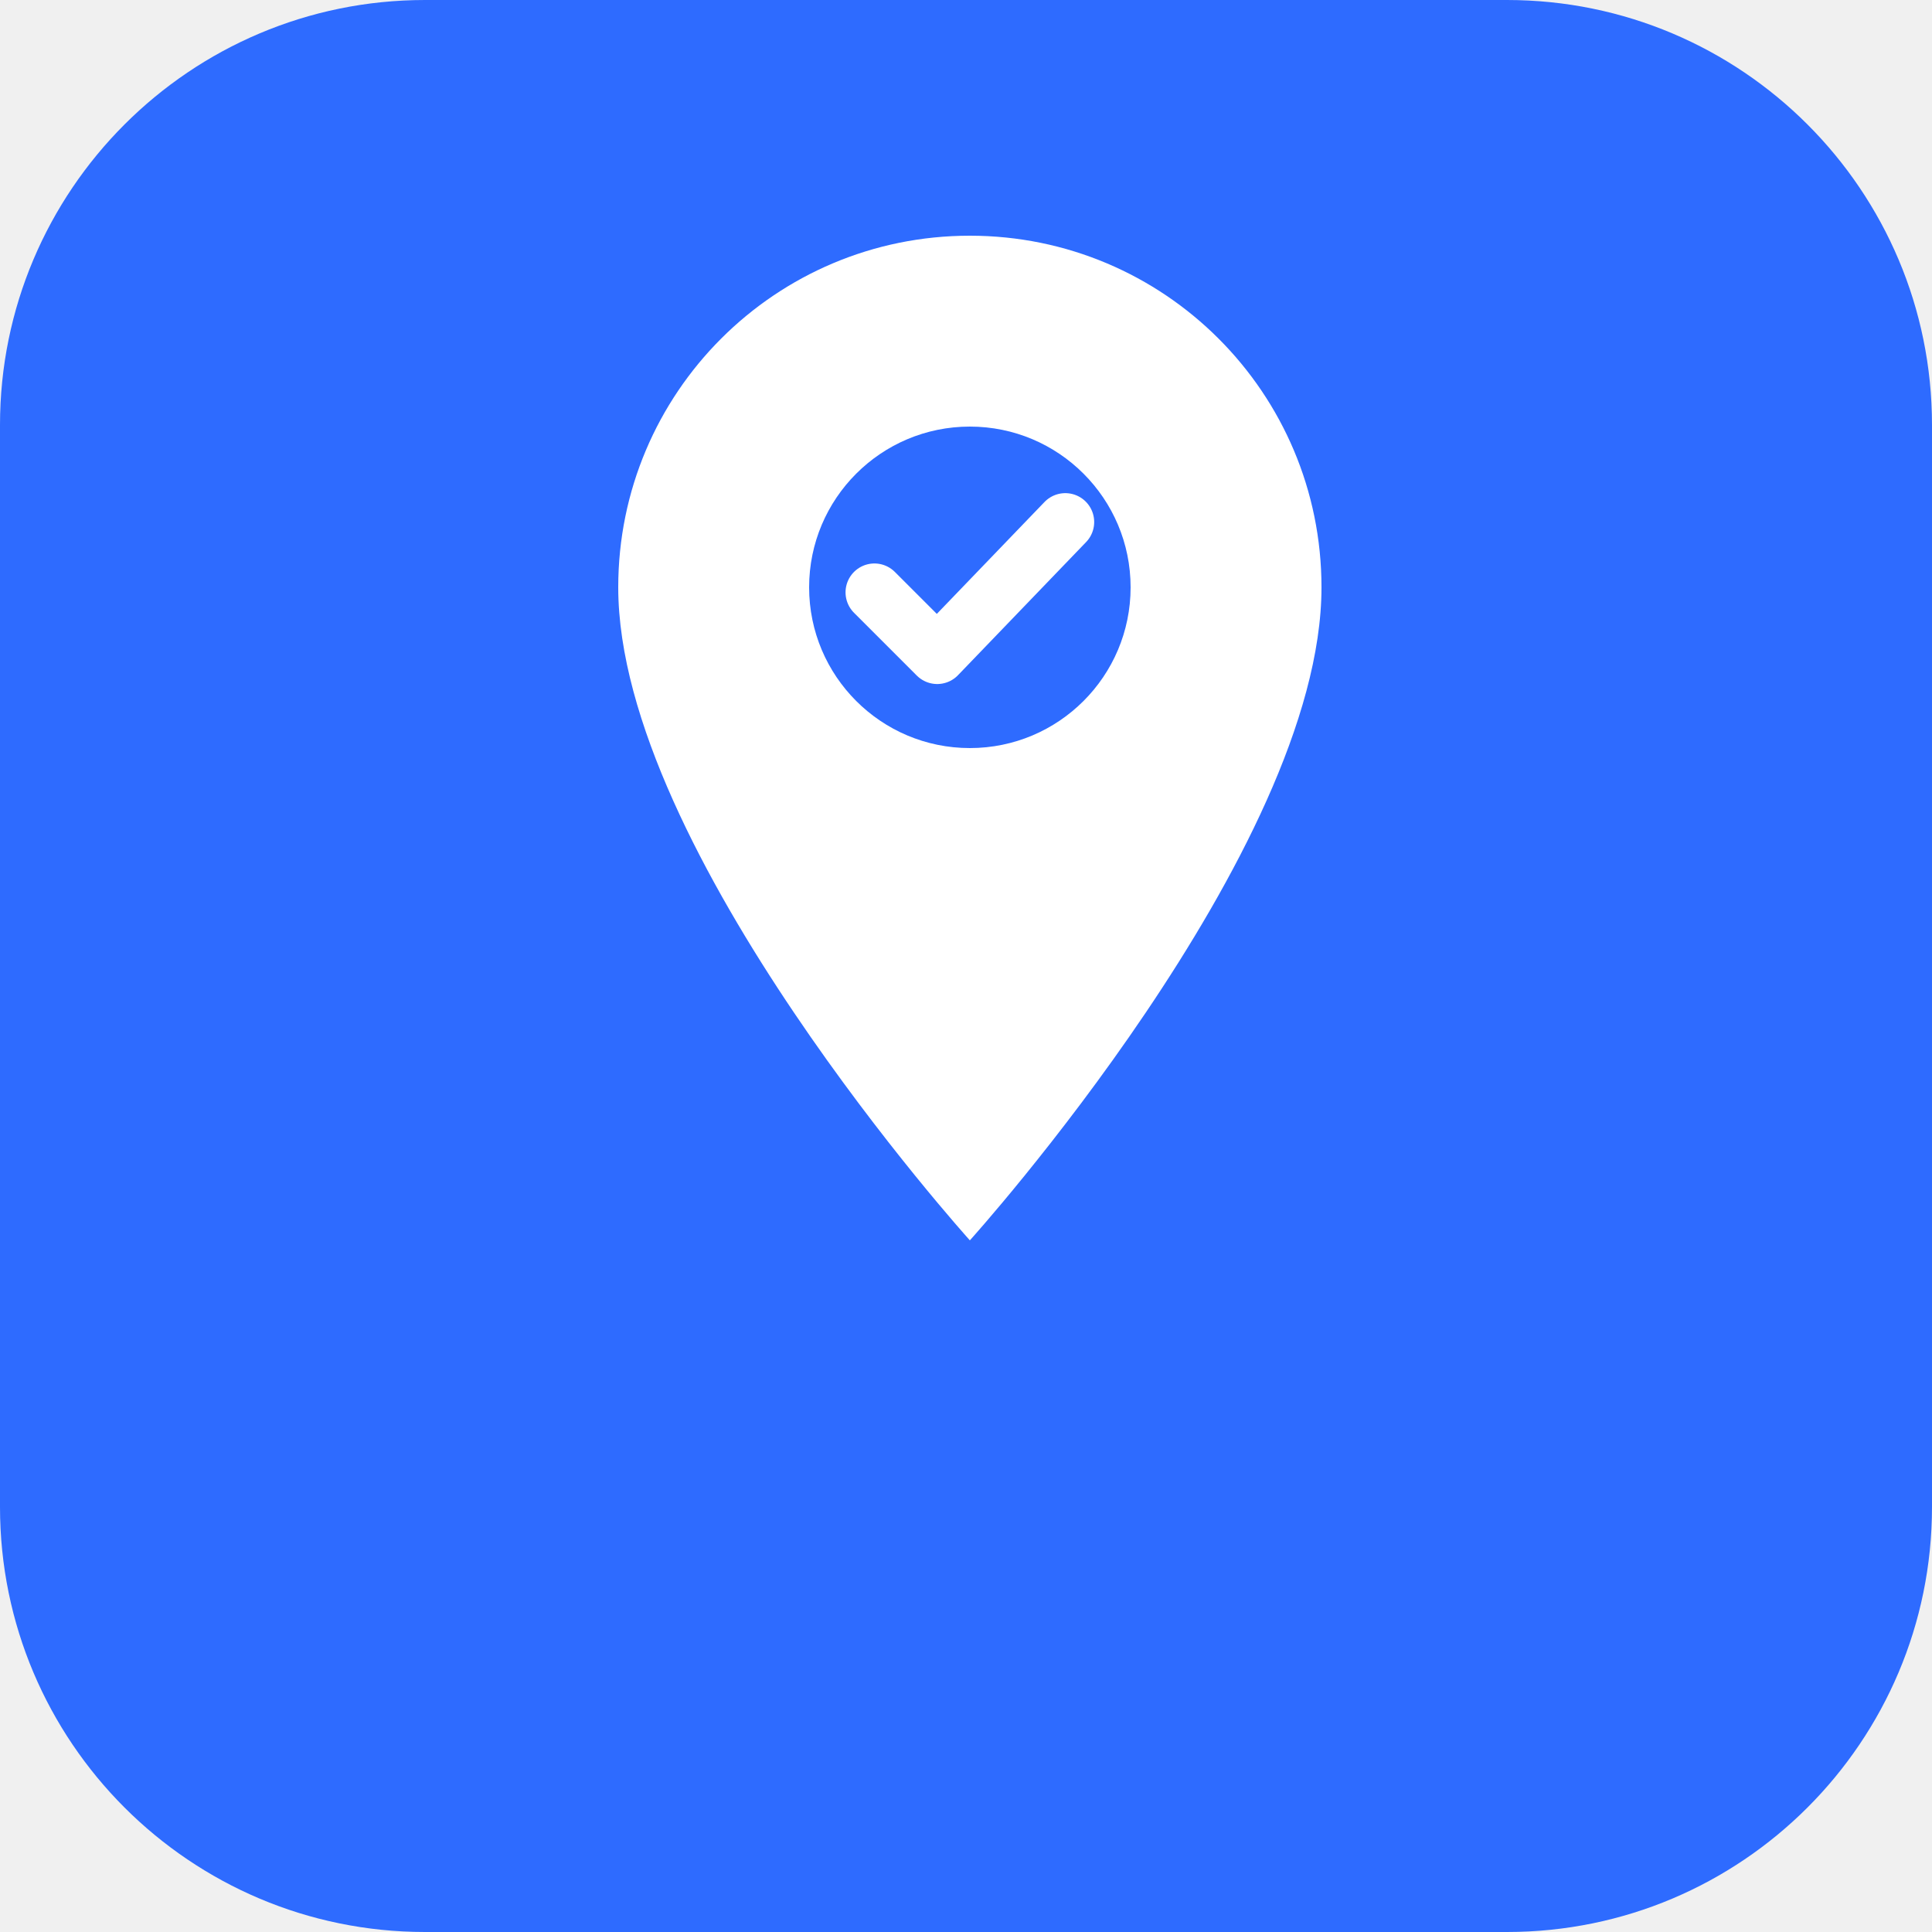
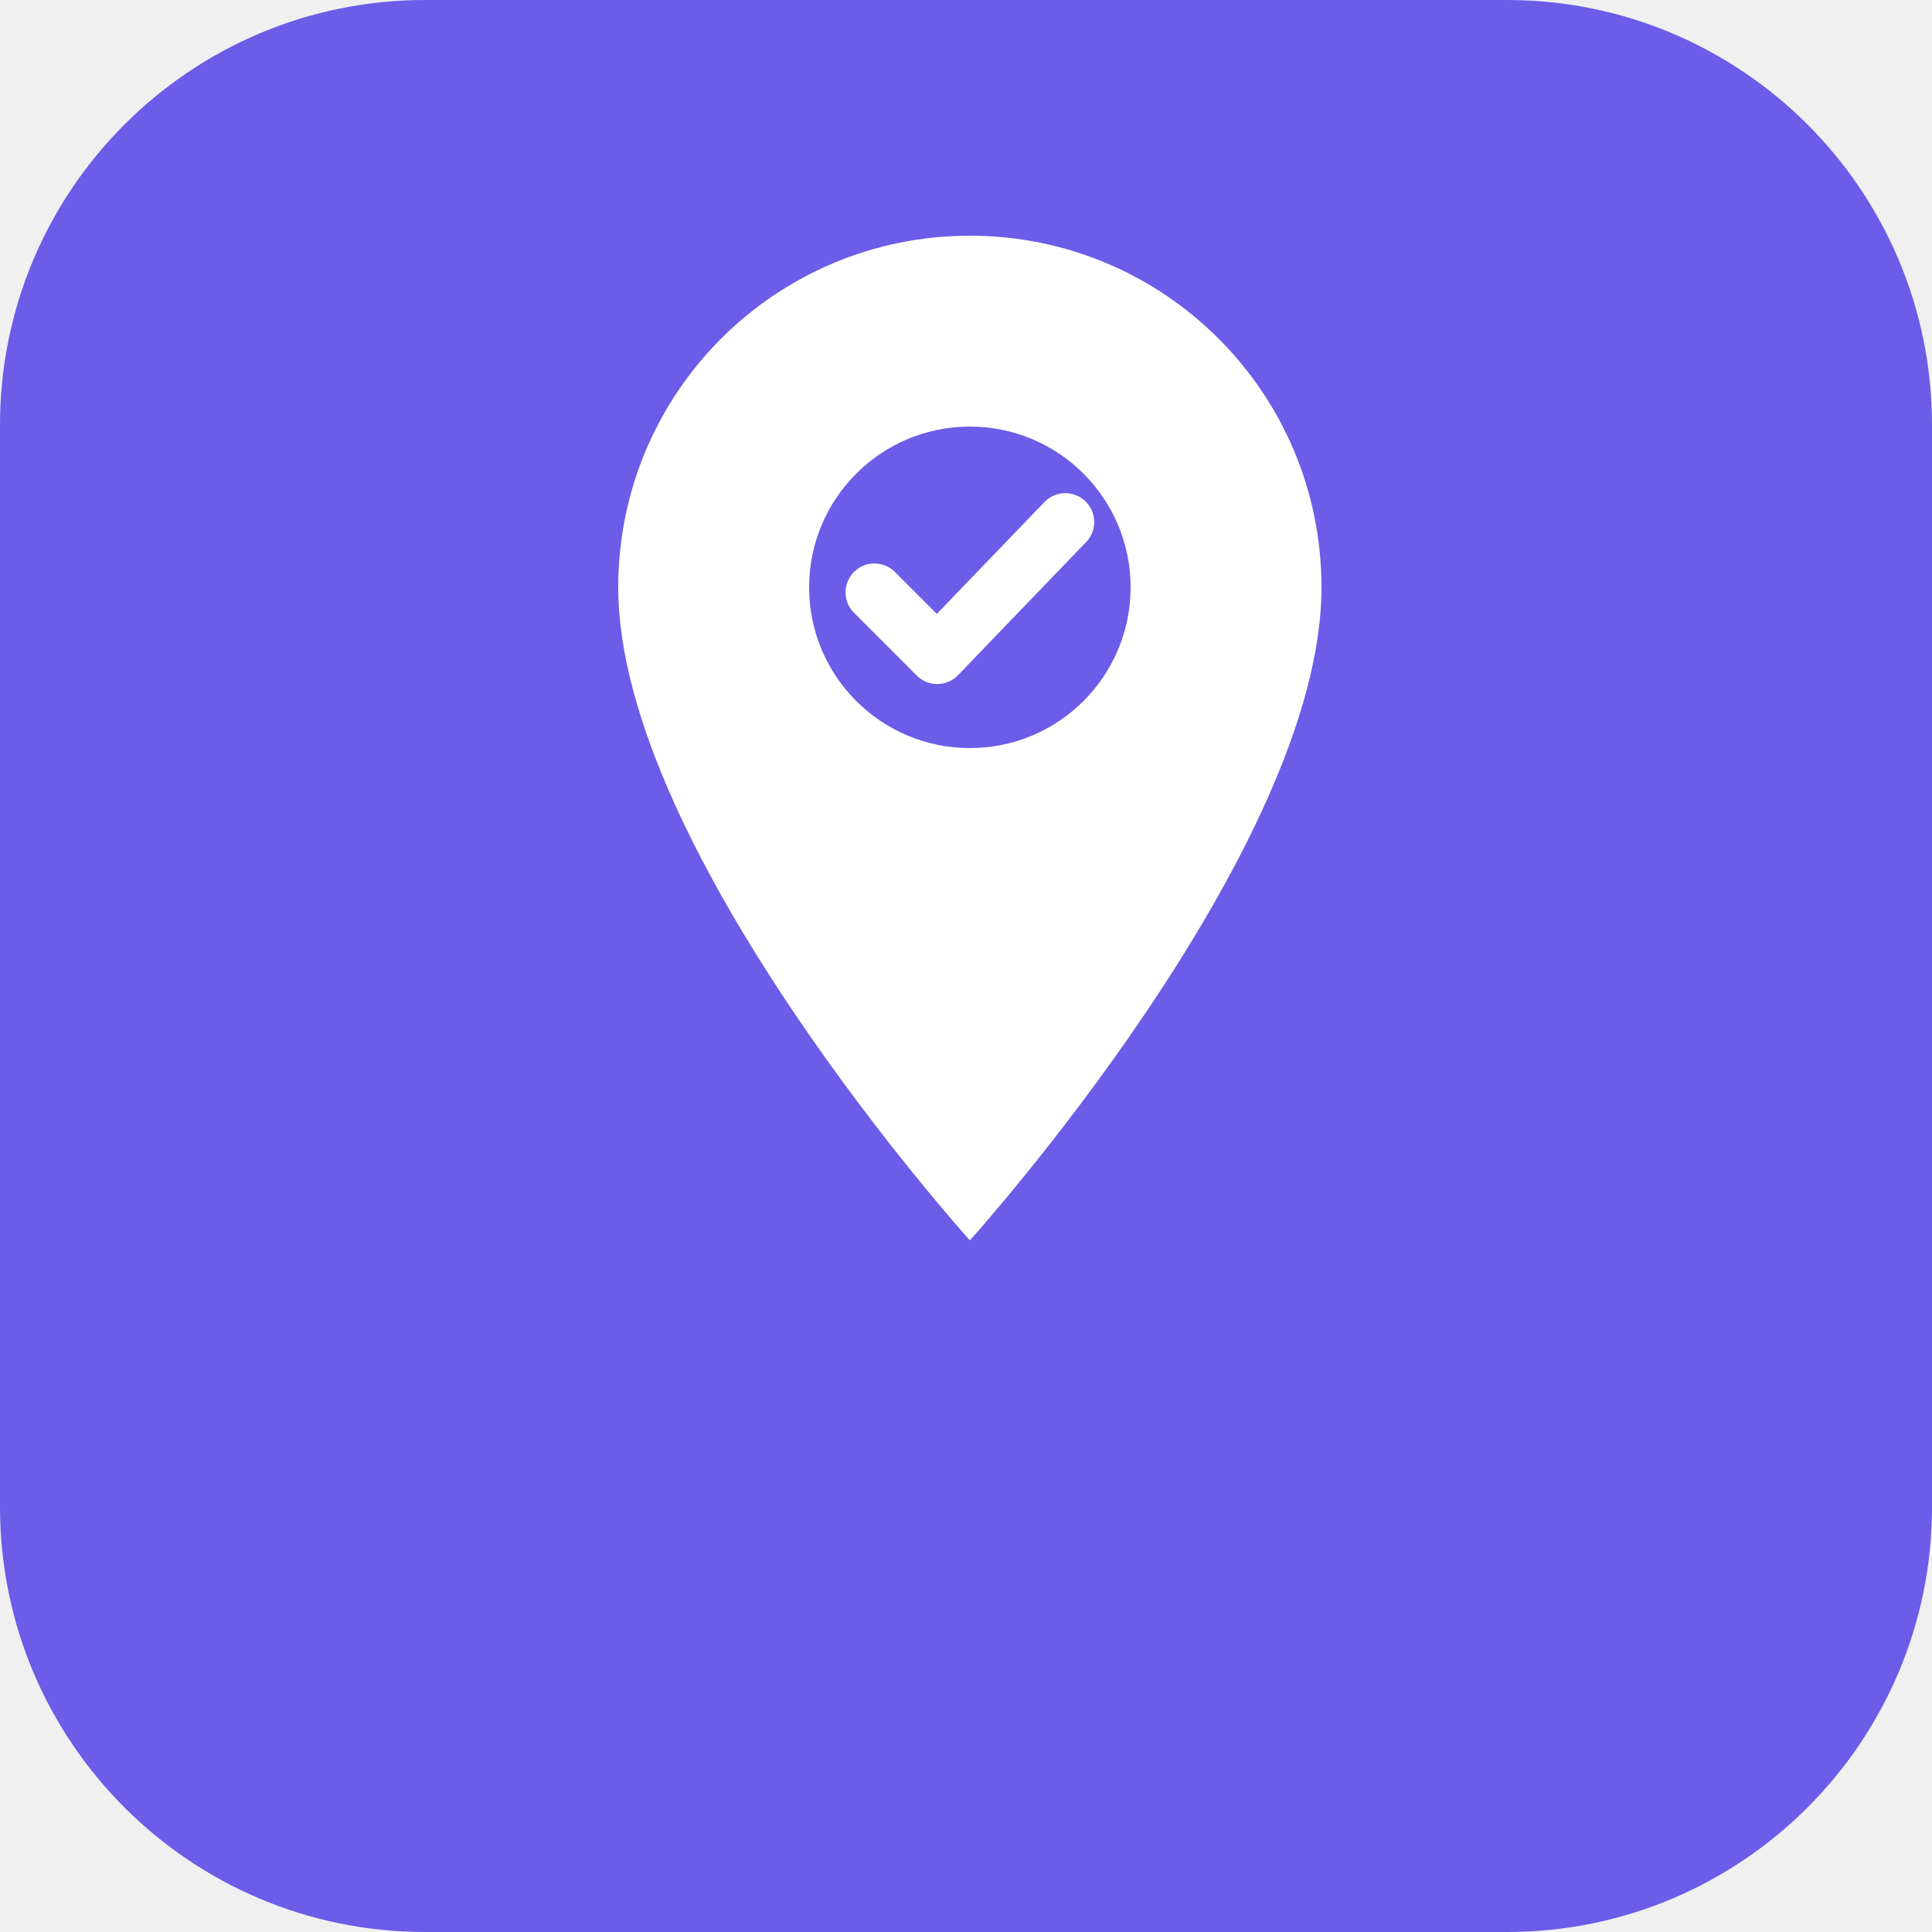
<svg xmlns="http://www.w3.org/2000/svg" width="100" height="100" viewBox="0 0 100 100">
-   <rect width="100" height="100" rx="22" fill="#2E6BFF" />
+   <rect width="100" height="100" rx="22" fill="#6C5CE7" />
  <g transform="translate(19,7) scale(2.6)">
    <path d="M12 2C8.13 2 5 5.13 5 9c0 5.25 7 13 7 13s7-7.75 7-13c0-3.87-3.13-7-7-7z" fill="#ffffff" />
-     <circle cx="12" cy="9" r="3.2" fill="#2E6BFF" />
+     <circle cx="12" cy="9" r="3.2" fill="#6C5CE7" />
    <path d="M10.1 9.1l1.25 1.25 2.55-2.65" stroke="#ffffff" stroke-width="1.15" stroke-linecap="round" stroke-linejoin="round" fill="none" />
  </g>
</svg>
